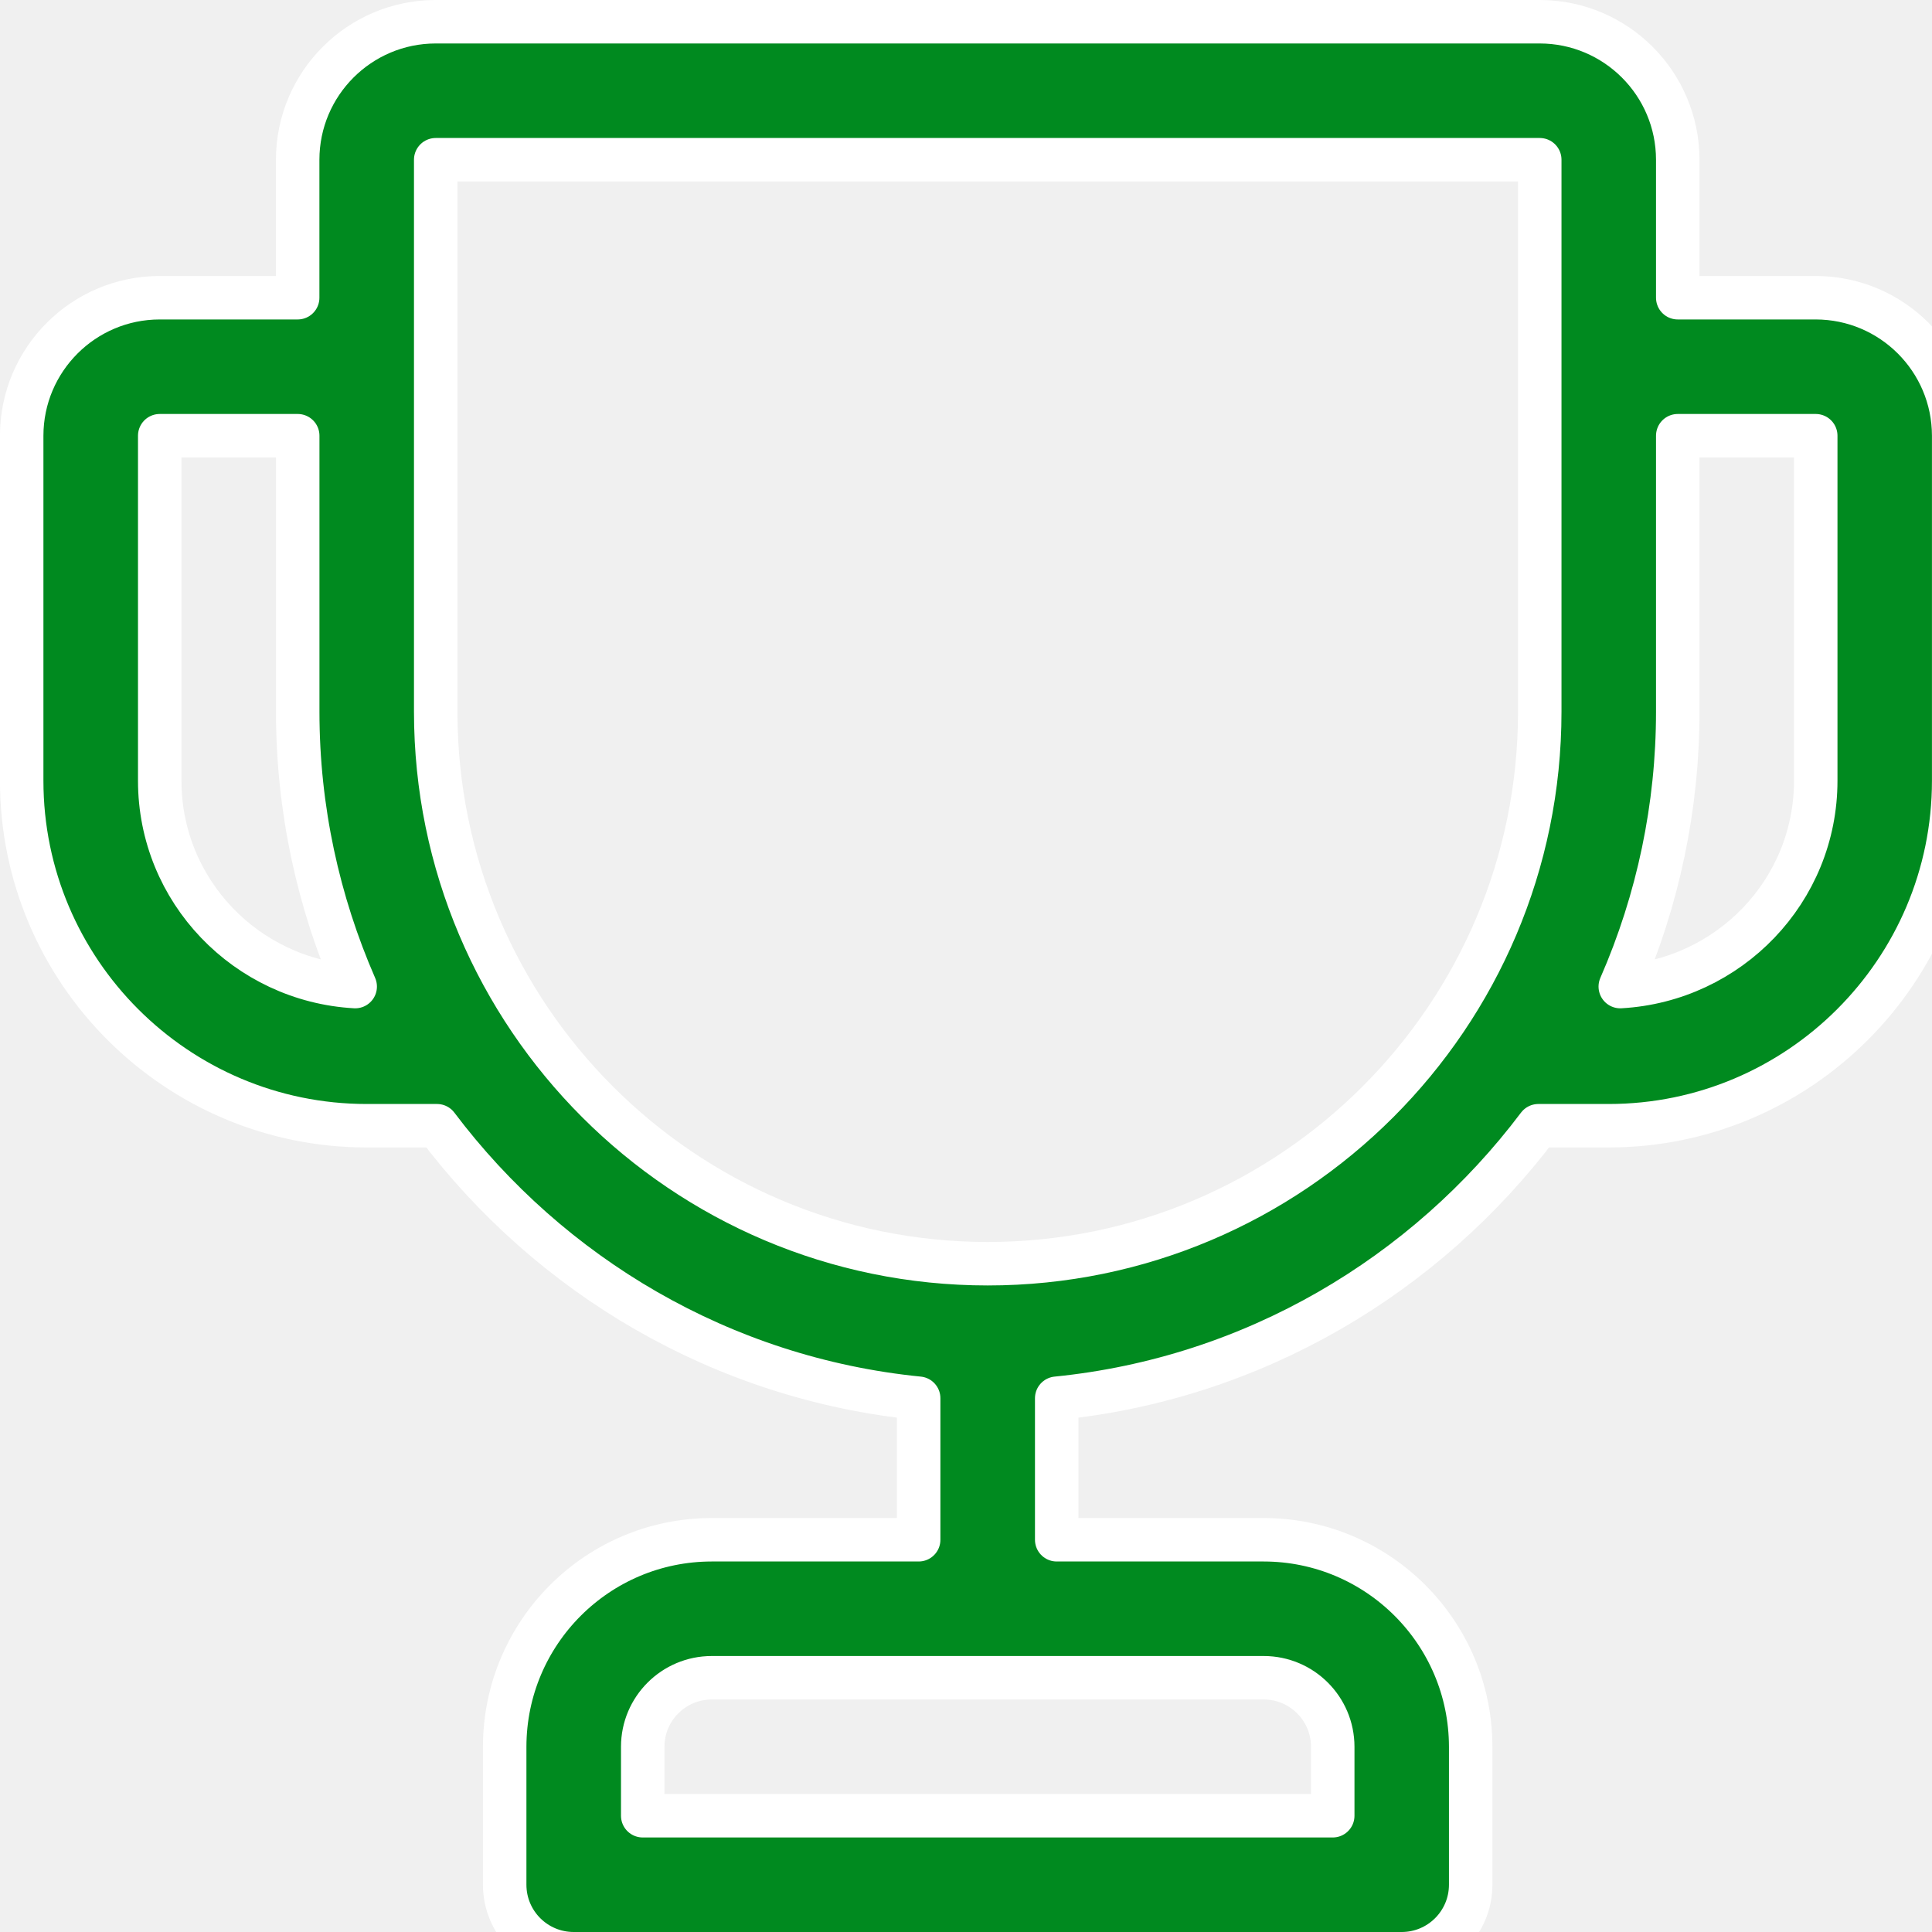
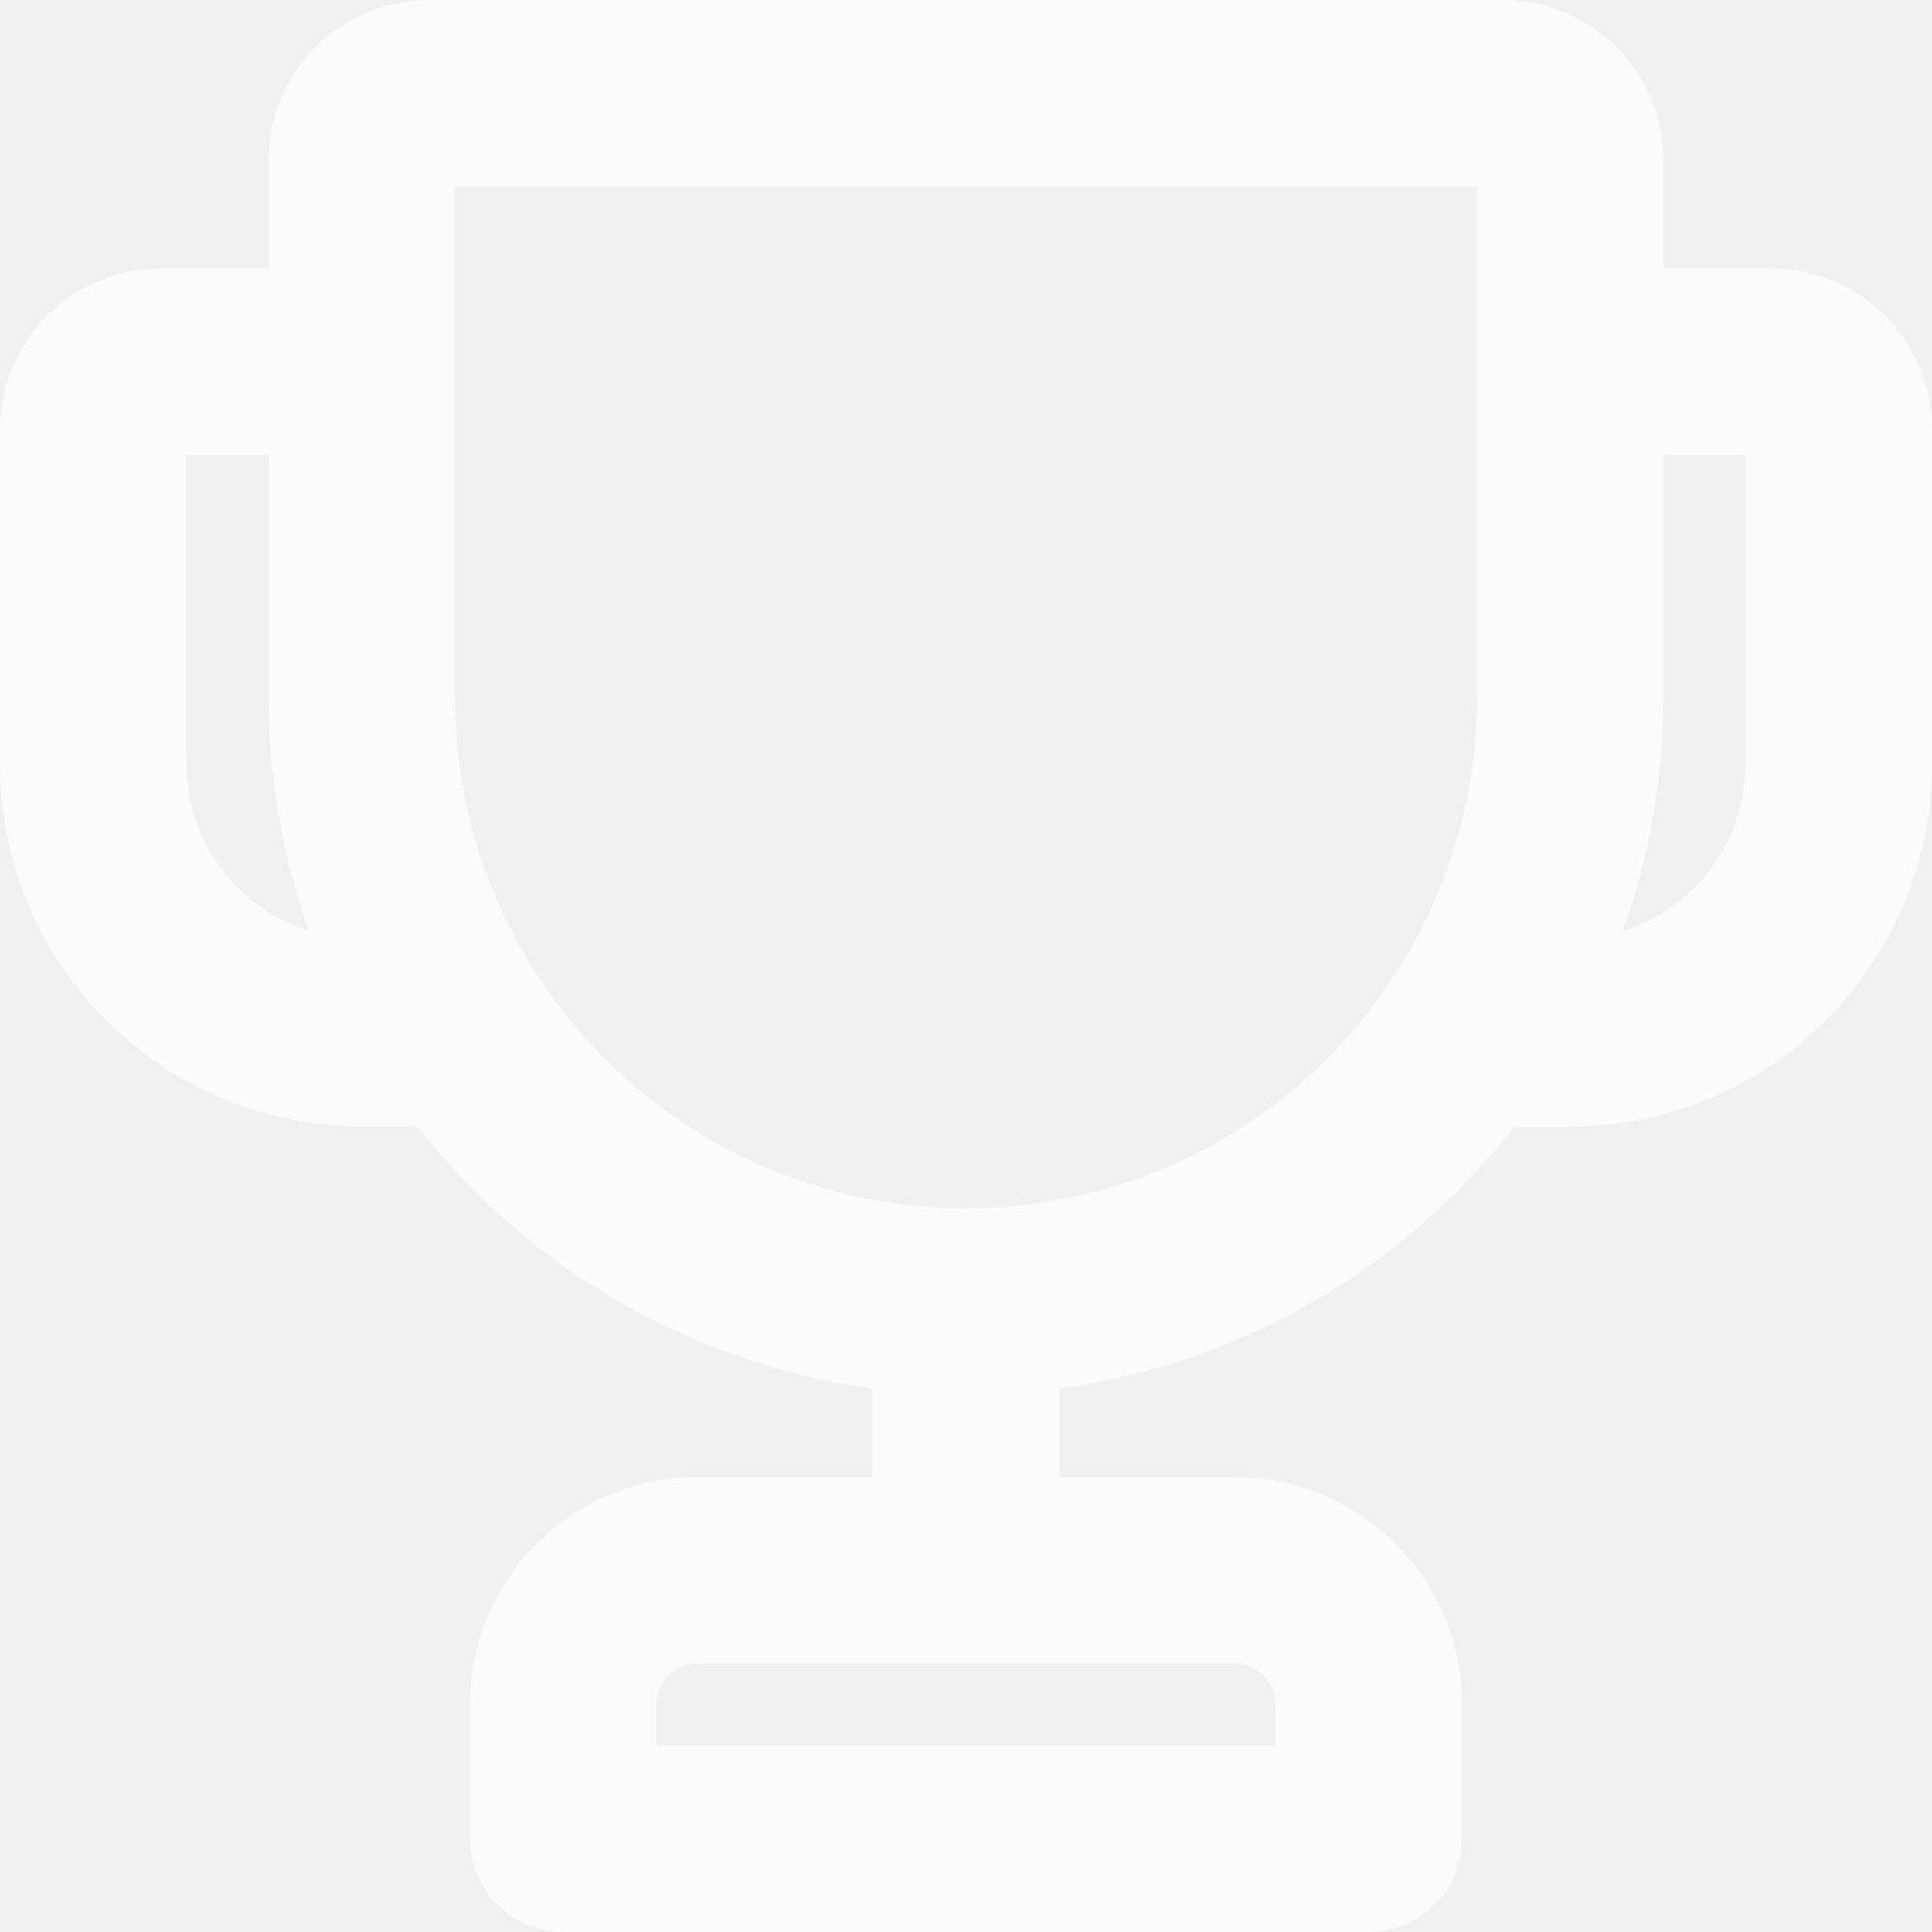
- <svg xmlns="http://www.w3.org/2000/svg" width="40" height="40" viewBox="284.55 272.55 40 40">
-   <g>
-     <path d="M322.143 278.714h-2.857v-2.857a2.86 2.86 0 0 0-2.857-2.857H293.57a2.86 2.86 0 0 0-2.857 2.857v2.857h-2.857a2.86 2.86 0 0 0-2.857 2.857v7.143c0 3.939 3.205 7.143 7.143 7.143h1.456c2.34 3.104 5.9 5.236 9.972 5.642v2.93h-4.285a4.29 4.29 0 0 0-4.286 4.285v2.857c0 .79.639 1.429 1.429 1.429h17.142c.79 0 1.429-.64 1.429-1.429v-2.857a4.29 4.29 0 0 0-4.286-4.285h-4.285v-2.93c4.071-.406 7.633-2.538 9.972-5.642h1.456c3.938 0 7.143-3.204 7.143-7.143v-7.143a2.86 2.86 0 0 0-2.857-2.857Zm-10 30v1.429h-14.286v-1.429c0-.787.64-1.428 1.429-1.428h11.428a1.43 1.43 0 0 1 1.429 1.428Zm-24.286-20v-7.143h2.857v5.715c0 2.022.429 3.945 1.19 5.69-2.25-.127-4.047-1.98-4.047-4.262Zm17.143 10c-6.302 0-11.429-5.126-11.429-11.428v-11.429h22.858v11.429c0 6.302-5.127 11.428-11.429 11.428Zm17.143-10c0 2.282-1.797 4.135-4.047 4.262a14.196 14.196 0 0 0 1.19-5.69v-5.715h2.857v7.143Z" fill="#008a1f" />
-     <path d="M322.143 278.714h-2.857v-2.857a2.86 2.86 0 0 0-2.857-2.857H293.57a2.86 2.86 0 0 0-2.857 2.857v2.857h-2.857a2.86 2.86 0 0 0-2.857 2.857v7.143c0 3.939 3.205 7.143 7.143 7.143h1.456c2.34 3.104 5.9 5.236 9.972 5.642v2.93h-4.285a4.29 4.29 0 0 0-4.286 4.285v2.857c0 .79.639 1.429 1.429 1.429h17.142c.79 0 1.429-.64 1.429-1.429v-2.857a4.29 4.29 0 0 0-4.286-4.285h-4.285v-2.93c4.071-.406 7.633-2.538 9.972-5.642h1.456c3.938 0 7.143-3.204 7.143-7.143v-7.143a2.86 2.86 0 0 0-2.857-2.857Zm-10 30v1.429h-14.286v-1.429c0-.787.64-1.428 1.429-1.428h11.428a1.43 1.43 0 0 1 1.429 1.428Zm-24.286-20v-7.143h2.857v5.715c0 2.022.429 3.945 1.19 5.69-2.25-.127-4.047-1.98-4.047-4.262Zm17.143 10c-6.302 0-11.429-5.126-11.429-11.428v-11.429h22.858v11.429c0 6.302-5.127 11.428-11.429 11.428Zm17.143-10c0 2.282-1.797 4.135-4.047 4.262a14.196 14.196 0 0 0 1.19-5.69v-5.715h2.857v7.143Z" stroke-linejoin="round" stroke-linecap="round" stroke-width=".9" stroke="#fff" fill="transparent" />
-   </g>
+ <svg xmlns="http://www.w3.org/2000/svg" width="18.5" height="18.5" viewBox="0 0 18.5 18.5">
+   <path id="Trophy" d="M24.714,10.571H23.429V9.286A1.287,1.287,0,0,0,22.143,8H11.857a1.287,1.287,0,0,0-1.286,1.286v1.286H9.286A1.287,1.287,0,0,0,8,11.857v3.214a3.218,3.218,0,0,0,3.214,3.214h.655a6.421,6.421,0,0,0,4.488,2.539v1.318H14.429A1.931,1.931,0,0,0,12.5,24.071v1.286a.643.643,0,0,0,.643.643h7.714a.643.643,0,0,0,.643-.643V24.071a1.931,1.931,0,0,0-1.929-1.929H17.643V20.825a6.421,6.421,0,0,0,4.488-2.539h.655A3.218,3.218,0,0,0,26,15.071V11.857A1.287,1.287,0,0,0,24.714,10.571Zm-4.5,13.5v.643H13.786v-.643a.644.644,0,0,1,.643-.643h5.143A.644.644,0,0,1,20.214,24.071Zm-10.929-9V11.857h1.286v2.571a6.386,6.386,0,0,0,.535,2.56A1.926,1.926,0,0,1,9.286,15.071ZM17,19.571a5.149,5.149,0,0,1-5.143-5.143V9.286H22.143v5.143A5.149,5.149,0,0,1,17,19.571Zm7.714-4.5a1.926,1.926,0,0,1-1.821,1.918,6.388,6.388,0,0,0,.535-2.56V11.857h1.286Z" transform="translate(-7.75 -7.75)" fill="#fff" stroke="#fff" stroke-width="0.5" opacity="0.7" />
</svg>
